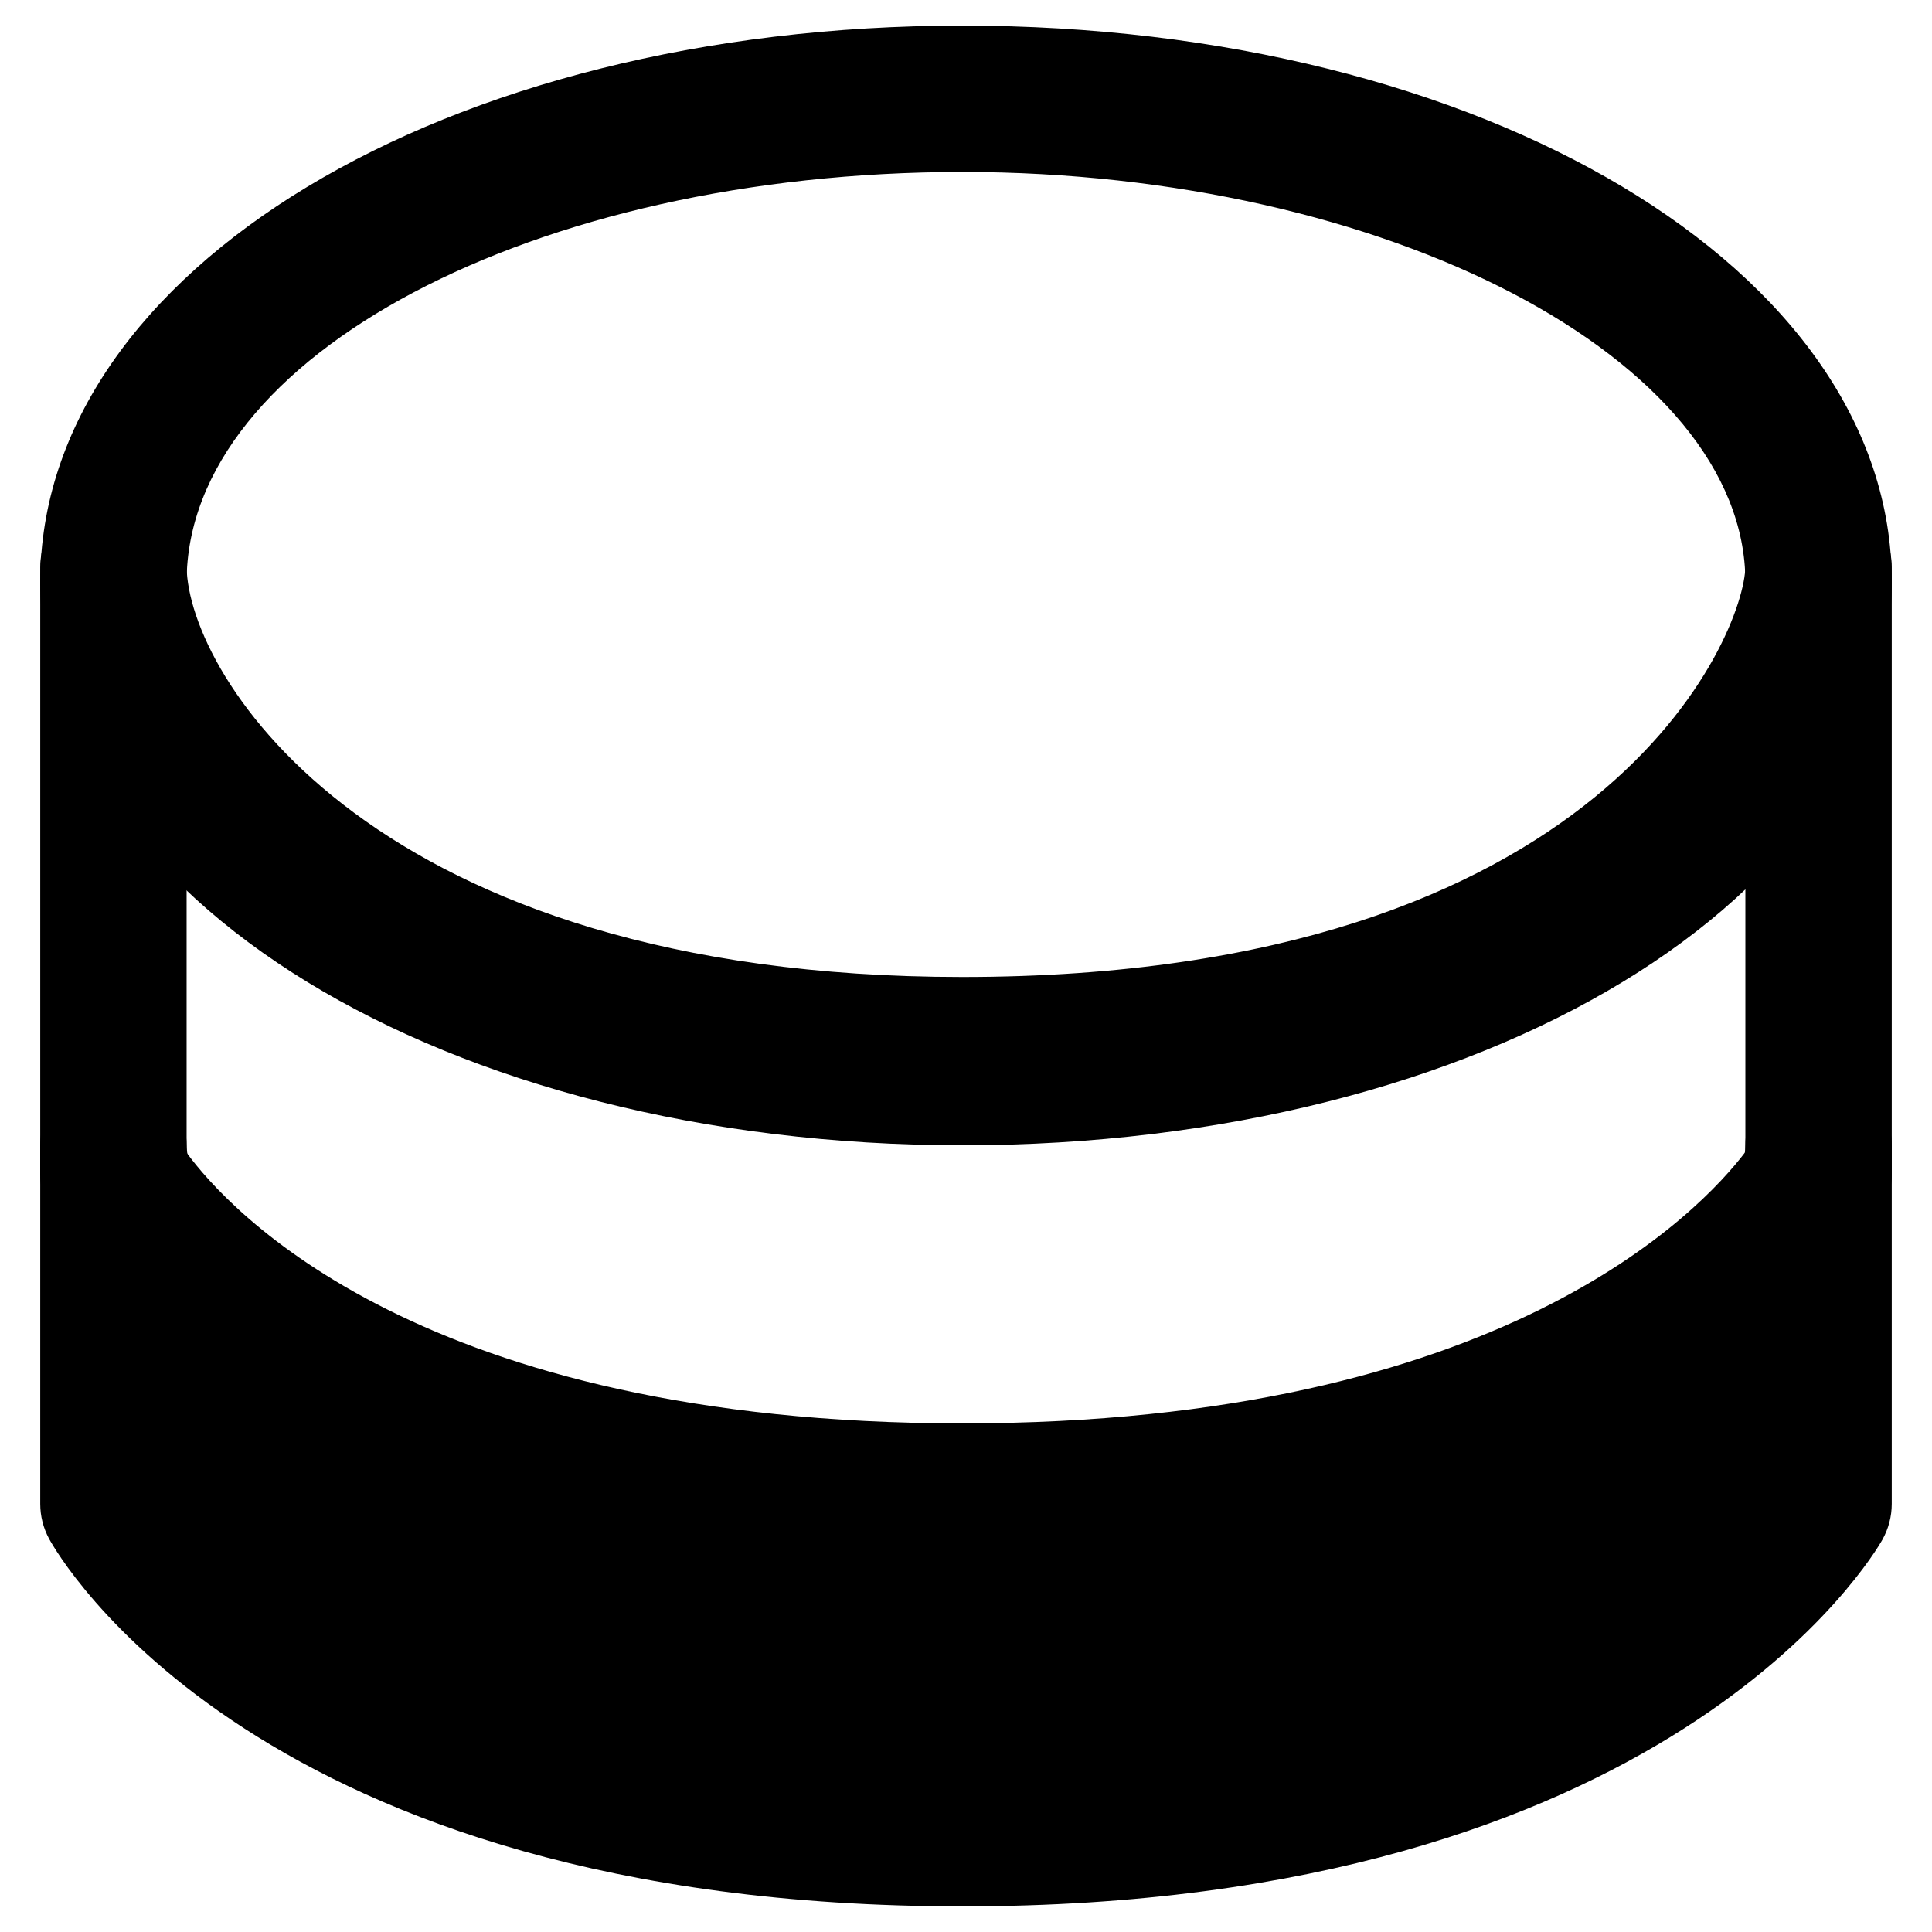
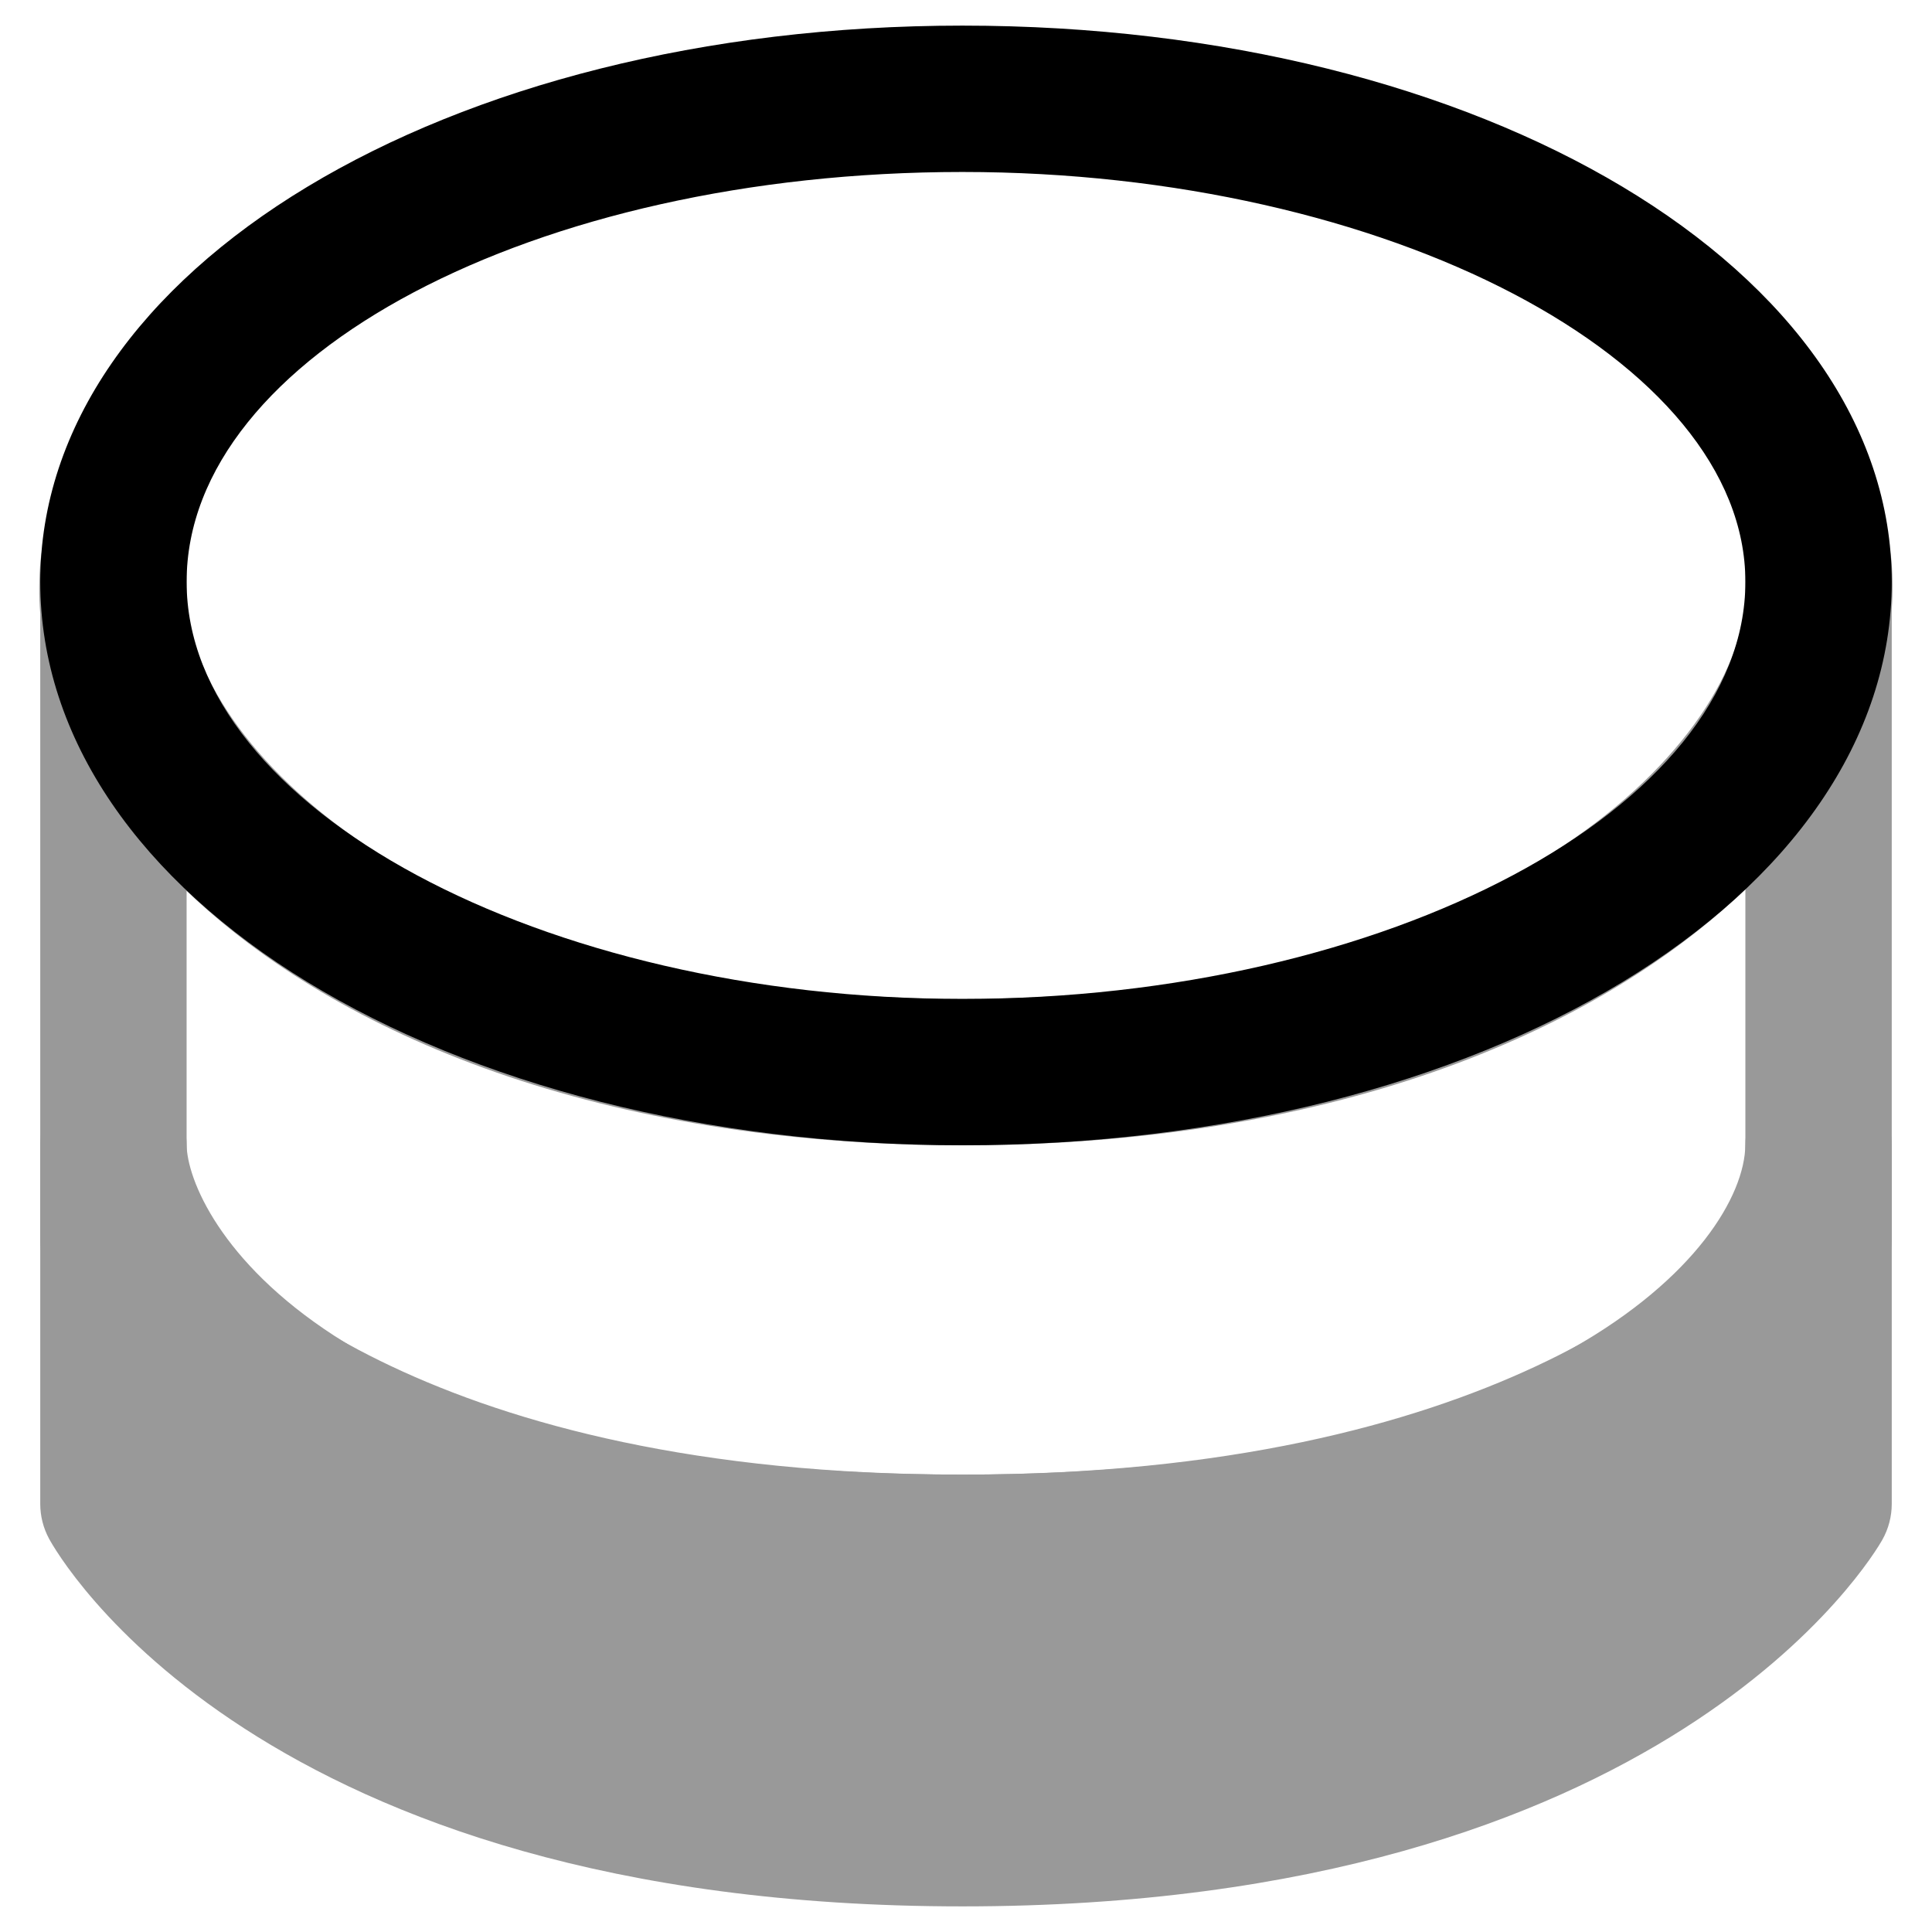
<svg viewBox="0 0 264 264">
-   <path d="M131.499 250.5c-91.646 0-116-45-116-45v-49c.179 17.763 26.3 55 116 55s116.823-37.237 117-55v49s-25.353 45-117 45Z" />
-   <path d="M131.499 260.5c-96.5 0-123.685-48.189-124.795-50.24a10 10 0 0 1-1.205-4.76v-49a10 10 0 0 1 9.95-10 10.009 10.009 0 0 1 10.05 9.9c.1 9.527 18.367 45.1 106 45.1 79.722 0 106.86-30.971 107-45.1a10 10 0 0 1 10-9.9h.051a10 10 0 0 1 9.95 10v49a10 10 0 0 1-1.288 4.909c-1.152 2.045-29.331 50.091-125.713 50.091Zm-106-57.92c5.632 7.9 31.91 37.92 106 37.92 73.916 0 101-29.882 107-38.023v-10.134c-19.142 16.075-53.194 29.156-107 29.156-53.24 0-86.977-13.007-106-29.024Z" />
-   <path d="M131.499 214.5c-96.432 0-123.638-47.15-124.749-49.157a10 10 0 0 1-1.251-4.843v-83a10 10 0 0 1 9.95-10 10.01 10.01 0 0 1 10.05 9.9c.151 14.979 25.552 56.1 106 56.1 87.939 0 106.909-46.871 107-56.1a10 10 0 0 1 10-9.9h.051a10 10 0 0 1 9.95 10v83a10 10 0 0 1-1.335 4.993c-1.154 2-29.348 49.007-125.666 49.007Zm-106-56.985c5.727 7.809 32.077 36.985 106 36.985 73.745 0 100.895-29.042 107-37.089v-40.307c-18.933 19.165-52.7 36.4-107 36.4-53.977 0-87.292-16.64-106-35.532Z" />
+   <g opacity=".4">
+     <path d="M131.499 250.5c-91.646 0-116-45-116-45v-49c.179 17.763 26.3 55 116 55s116.823-37.237 117-55v49s-25.353 45-117 45Z" />
+     <path d="M131.499 260.5c-96.5 0-123.685-48.189-124.795-50.24a10 10 0 0 1-1.205-4.76v-49a10 10 0 0 1 9.95-10 10.009 10.009 0 0 1 10.05 9.9c.1 9.527 18.367 45.1 106 45.1 79.722 0 106.86-30.971 107-45.1a10 10 0 0 1 10-9.9h.051a10 10 0 0 1 9.95 10v49a10 10 0 0 1-1.288 4.909c-1.152 2.045-29.331 50.091-125.713 50.091Zm-106-57.92c5.632 7.9 31.91 37.92 106 37.92 73.916 0 101-29.882 107-38.023v-10.134c-19.142 16.075-53.194 29.156-107 29.156-53.24 0-86.977-13.007-106-29.024Z" />
+     <path d="M131.499 221.5c-96.3 0-123.538-45.065-124.651-46.984a10 10 0 0 1-1.349-5.016V83.855a42.112 42.112 0 0 1 .044-7.295 10 10 0 0 1 10.426-9.049 10 10 0 0 1 9.53 9.989v5.432c2.388 21.761 37.456 53.568 106 53.568 69.583 0 104.84-32.134 107-54.09V77.5a10 10 0 0 1 9.581-9.991 10 10 0 0 1 10.384 9.153 42.3 42.3 0 0 1 .035 6.576V169.5a10 10 0 0 1-1.439 5.168c-1.154 1.908-29.376 46.832-125.561 46.832Zm-106-55.2c6 7.446 33.269 35.2 106 35.2 72.552 0 100.605-27.622 107-35.305v-44.678c-20.817 19.97-57.281 34.982-107 34.982-49.126 0-85.287-14.929-106-34.764Z" />
+   </g>
  <path d="M131.5 3.5c71.215 0 127 33.383 127 76 0 43.178-55.785 77-127 77-70.654 0-126-33.822-126-77 0-42.617 55.346-76 126-76Zm0 133c58 0 107-26.1 107-57 0-30.355-49-56-107-56-58.449 0-106 25.121-106 56 0 30.9 48.542 57 106 57Z" />
</svg>
